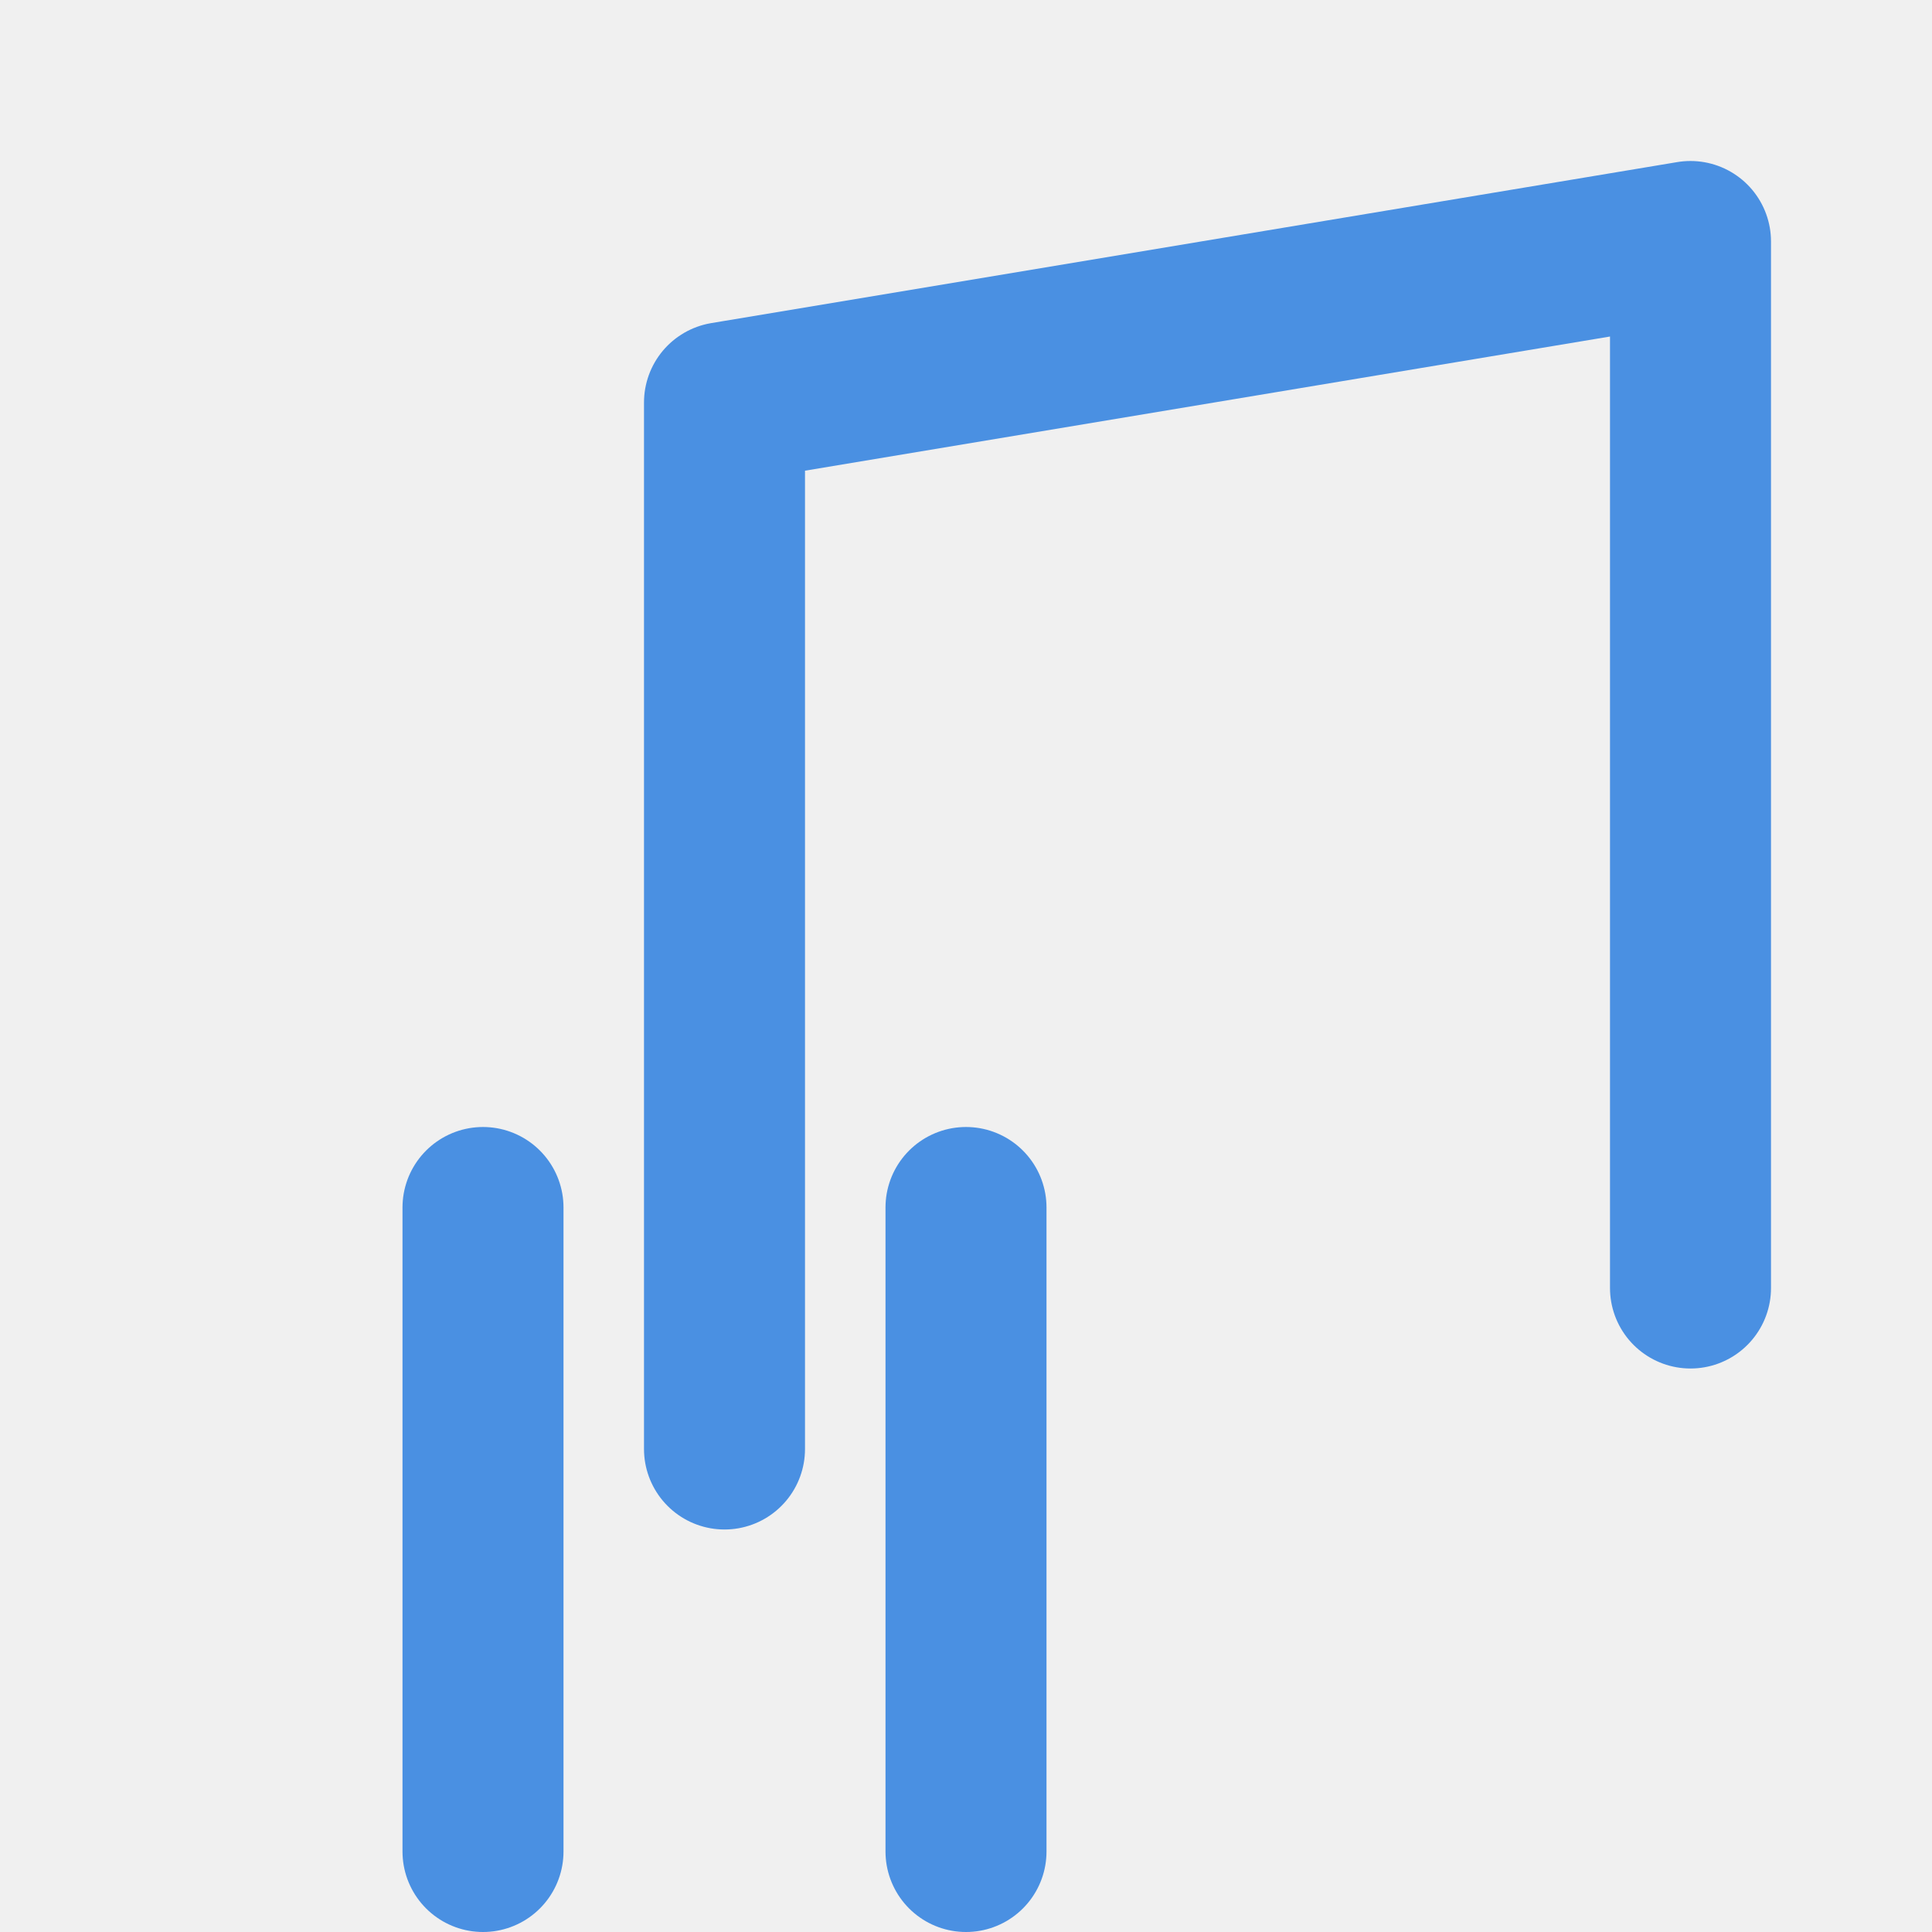
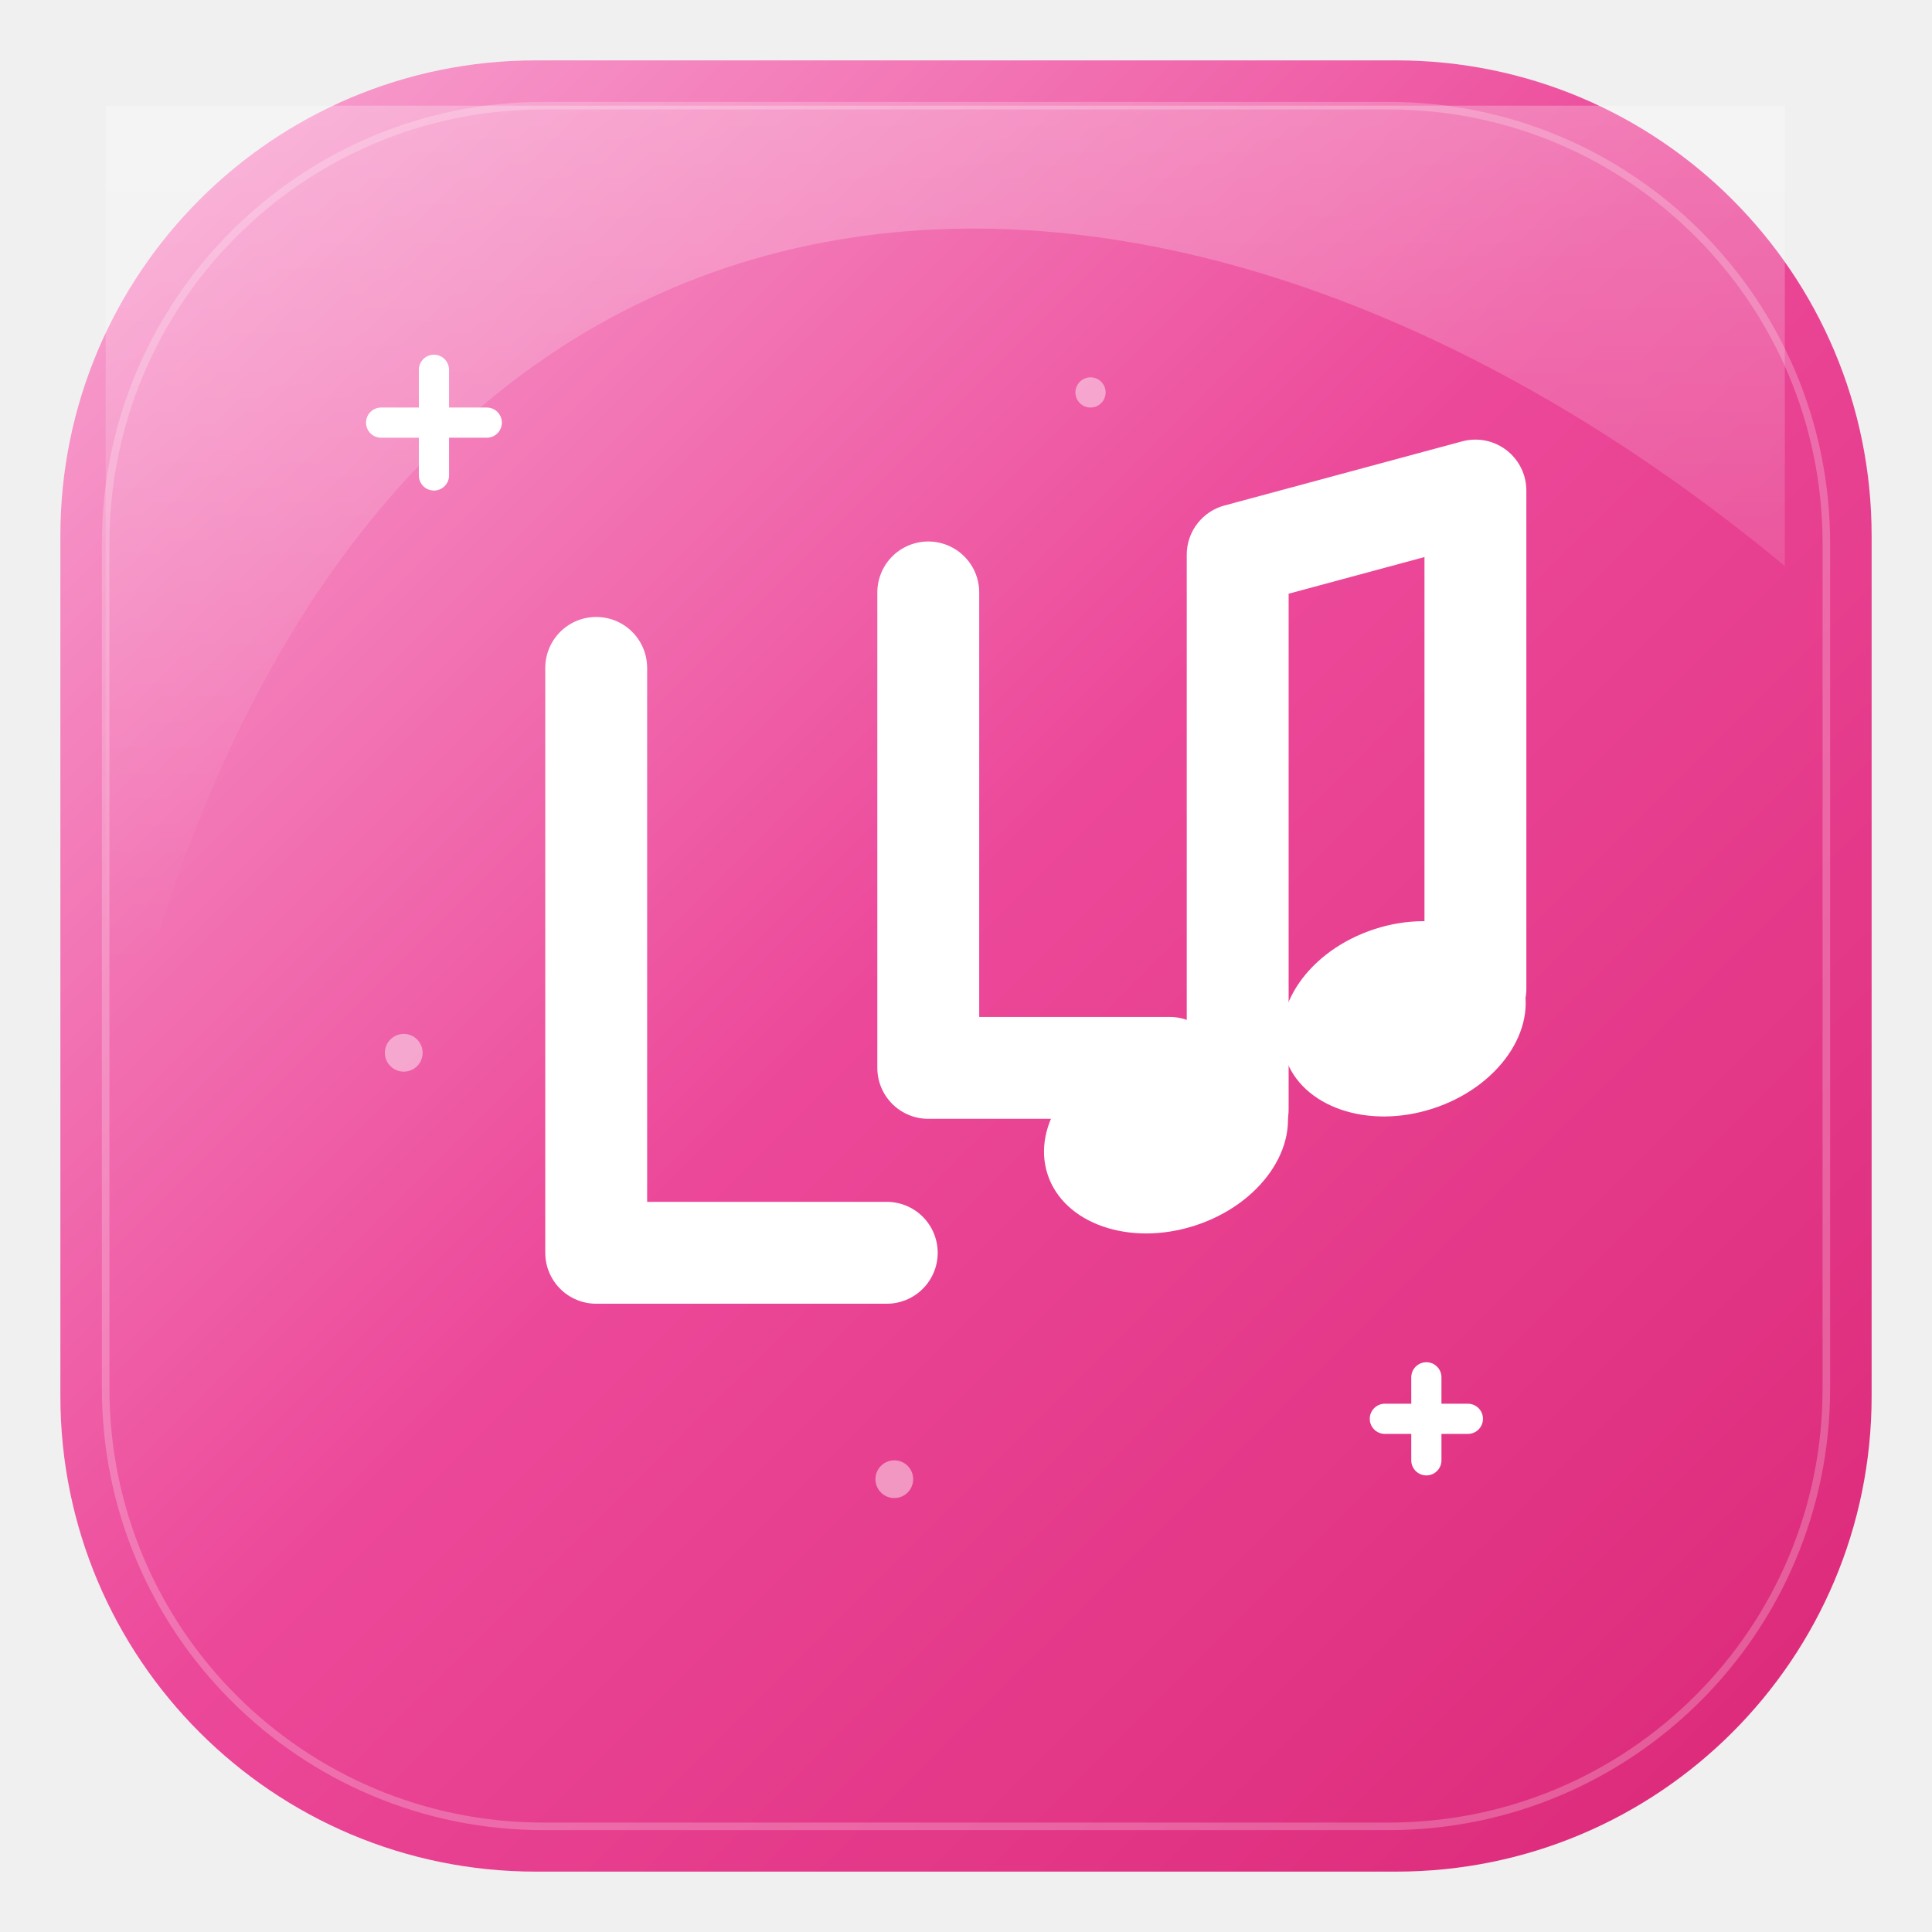
- <svg xmlns="http://www.w3.org/2000/svg" viewBox="0 0 24 24" fill="none" stroke="#4a90e2" stroke-width="2" stroke-linecap="round" stroke-linejoin="round">
-   <path d="M9 18V5l12-2v13M6 15v8m6-8v8" />
+ <svg xmlns="http://www.w3.org/2000/svg" width="512" height="512" viewBox="0 0 512 512" role="img" aria-labelledby="title desc">
+   <defs>
+     <linearGradient id="base" x1="0" y1="0" x2="1" y2="1">
+       <stop stop-color="#f9a8d4" />
+       <stop offset=".48" stop-color="#ec4899" />
+       <stop offset="1" stop-color="#db2777" />
+     </linearGradient>
+     <linearGradient id="glass" x1="0" y1="0" x2="0" y2="1">
+       <stop stop-color="white" stop-opacity=".26" />
+       <stop offset="1" stop-color="white" stop-opacity="0" />
+     </linearGradient>
+   </defs>
+   <rect x="16" y="16" width="480" height="480" rx="126" fill="url(#base)" />
+   <rect x="28" y="28" width="456" height="456" rx="116" fill="none" stroke="white" stroke-opacity=".23" stroke-width="2" />
+   <path d="M40 254C110 20 310 15 473 150V28H28v226Z" fill="url(#glass)" />
+   <g fill="none" stroke="white" stroke-width="27" stroke-linecap="round" stroke-linejoin="round">
+     <path d="M158 177v155h77" />
+     <path d="M246 157v126h64" />
+     <path d="M328 294V147l63-17v132" />
+   </g>
+   <ellipse cx="309" cy="301" rx="33" ry="25" transform="rotate(-18 309 301)" fill="white" />
+   <ellipse cx="372" cy="270" rx="33" ry="25" transform="rotate(-18 372 270)" fill="white" />
+   <g stroke="white" stroke-linecap="round" stroke-width="8">
+     <path d="M115 98v28m-14-14h28" />
+     <path d="M378 365v22m-11-11h22" />
+   </g>
+   <g fill="white" opacity=".45">
+     <circle cx="107" cy="279" r="5" />
+     <circle cx="289" cy="104" r="4" />
+     <circle cx="237" cy="392" r="5" />
+   </g>
</svg>
